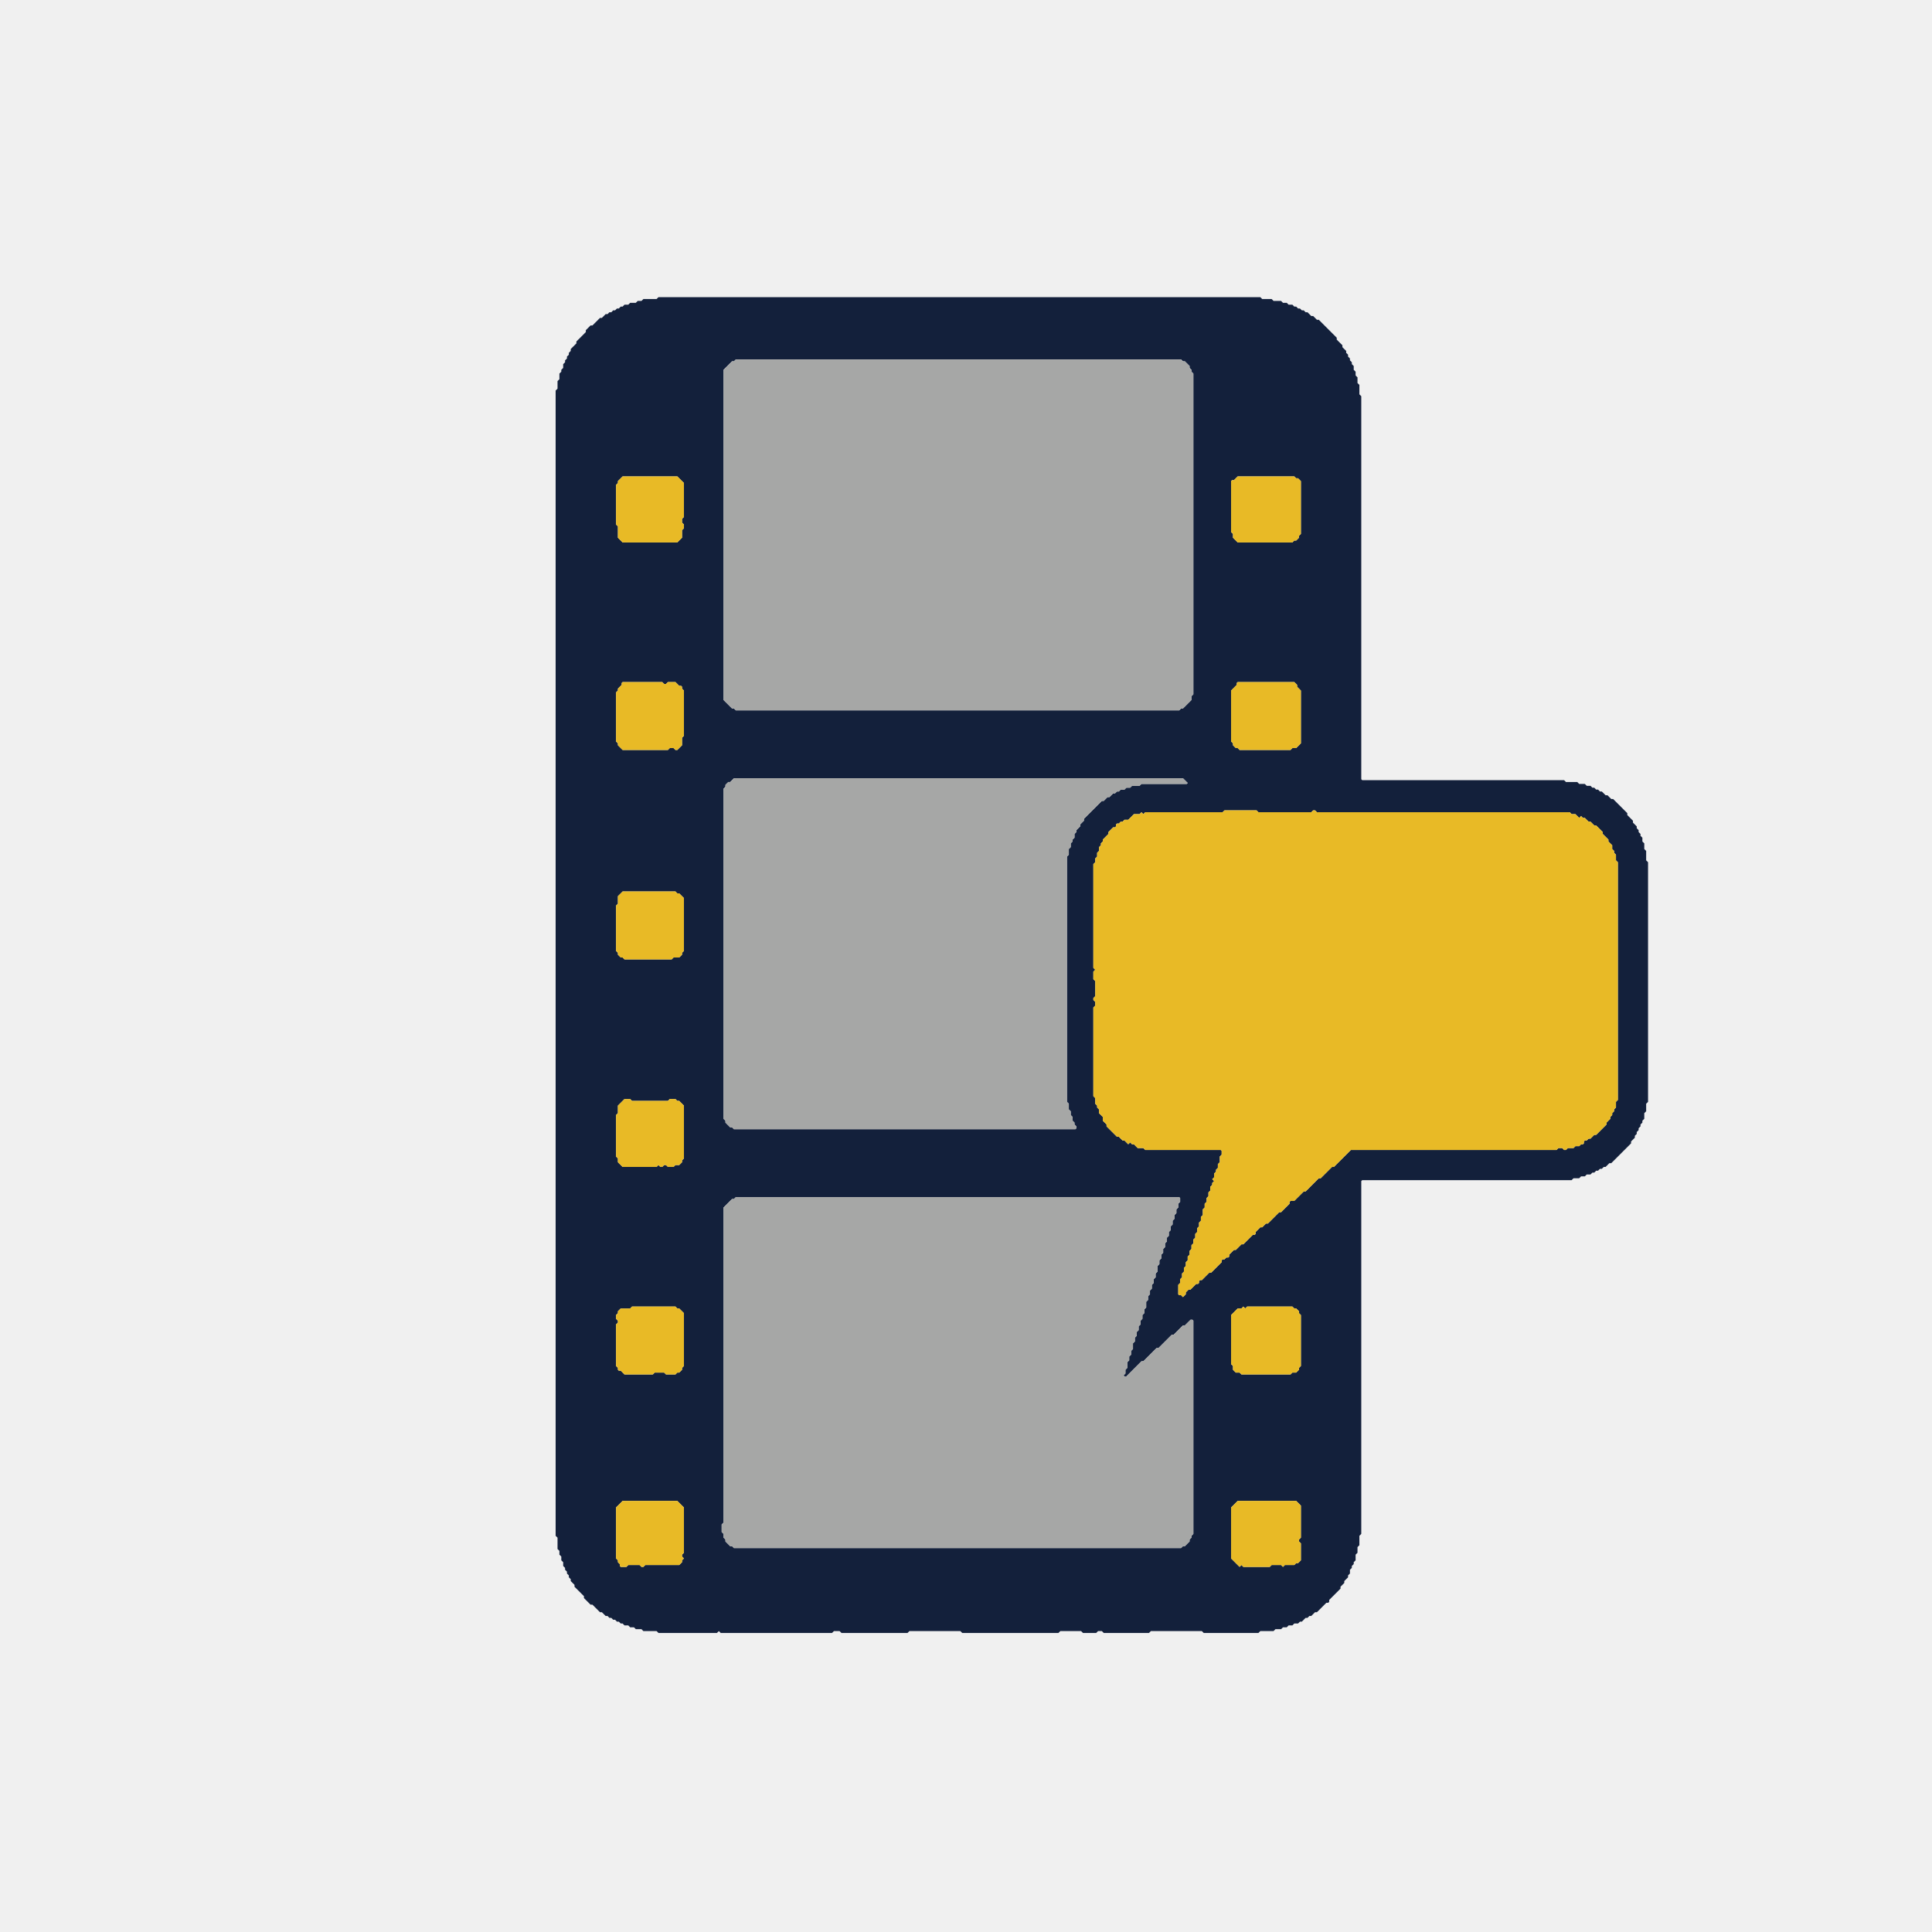
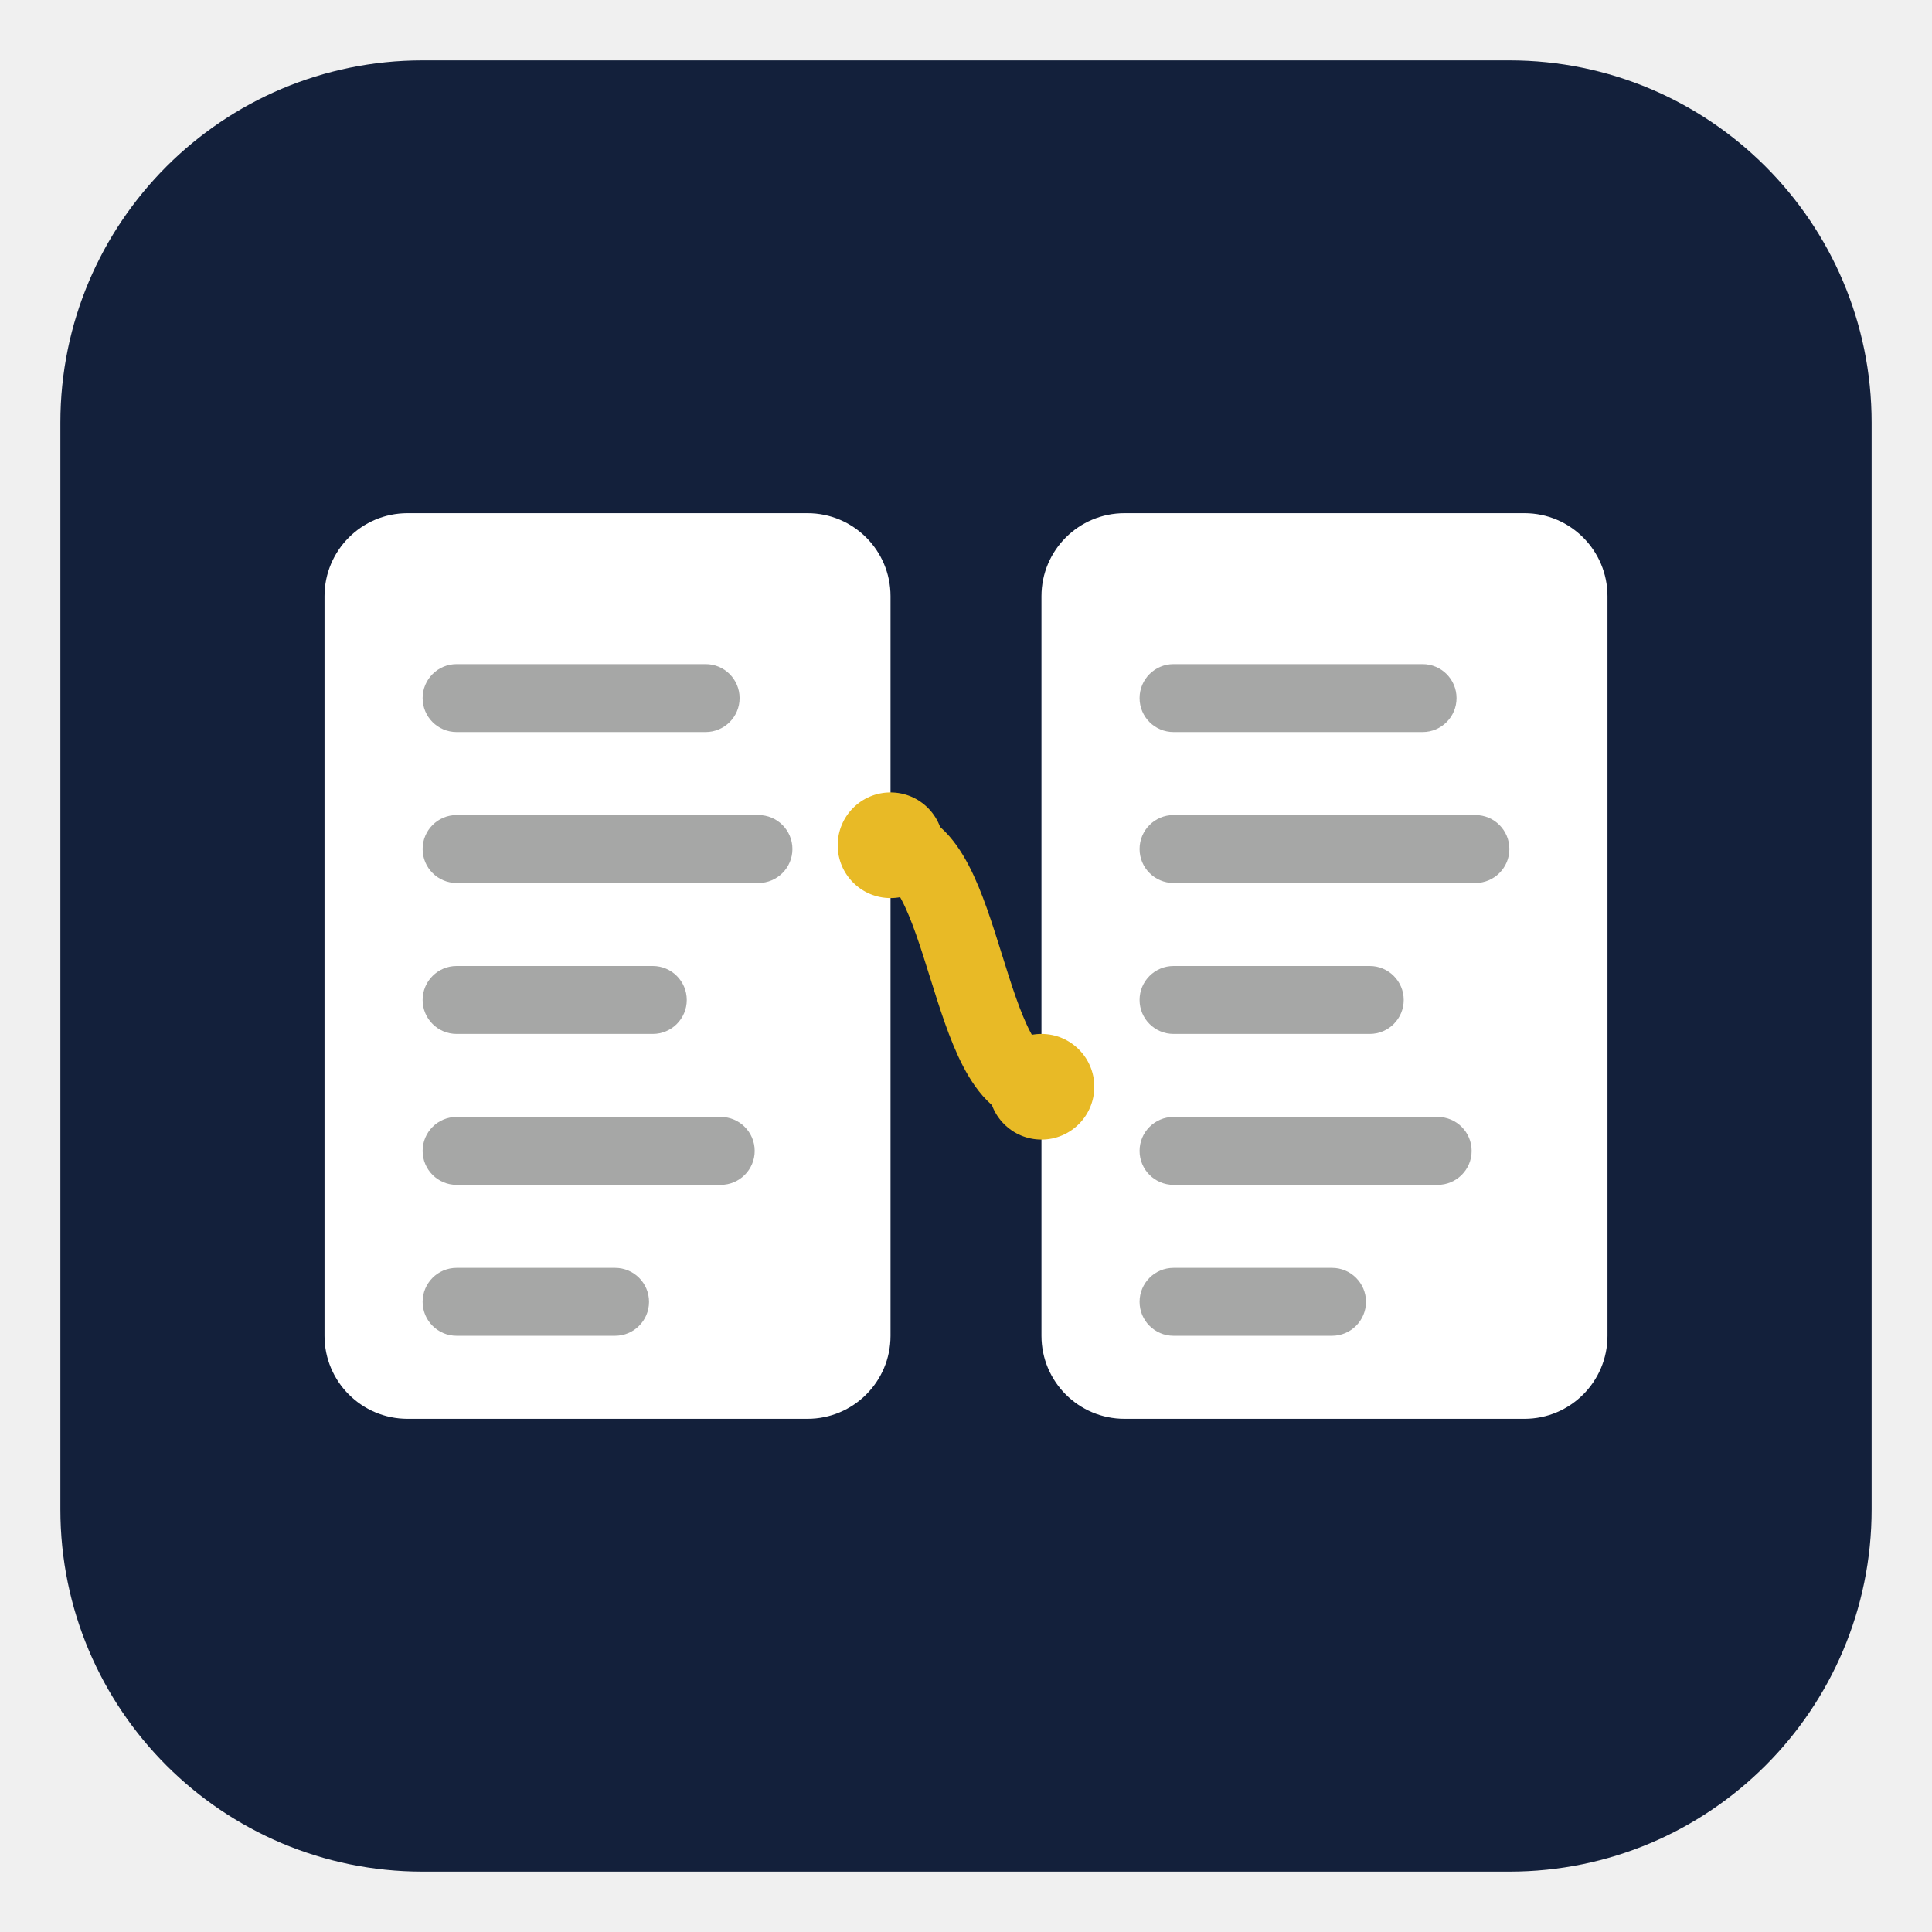
<svg xmlns="http://www.w3.org/2000/svg" width="1024" height="1024" viewBox="0 0 1024 1024" role="img" aria-labelledby="title">
-   <path fill="#13203b" fill-rule="evenodd" stroke="none" d="M349.00,157.50 L668.00,157.50 L669.00,158.50 L674.00,158.50 L675.00,159.50 L679.00,159.50 L680.00,160.50 L682.00,160.50 L683.00,161.50 L685.00,161.50 L686.00,162.50 L687.00,162.50 L688.00,163.50 L689.00,163.50 L690.00,164.50 L691.00,164.50 L692.00,165.50 L693.00,165.50 L695.00,167.50 L696.00,167.50 L698.00,169.50 L699.00,169.50 L708.50,179.00 L708.50,180.00 L711.50,183.00 L711.50,184.00 L713.50,186.00 L713.50,187.00 L714.50,188.00 L714.50,189.00 L715.50,190.00 L715.50,191.00 L716.50,192.00 L716.50,193.00 L717.50,194.00 L717.50,196.00 L718.50,197.00 L718.50,199.00 L719.50,200.00 L719.50,203.00 L720.50,204.00 L720.50,209.00 L721.50,210.00 L721.50,413.00 L722.00,413.50 L829.00,413.50 L830.00,414.50 L836.00,414.50 L837.00,415.50 L840.00,415.50 L841.00,416.50 L843.00,416.50 L844.00,417.50 L845.00,417.50 L846.00,418.50 L847.00,418.50 L848.00,419.50 L849.00,419.50 L851.00,421.50 L852.00,421.50 L854.00,423.50 L855.00,423.50 L862.50,431.00 L862.50,432.00 L865.50,435.00 L865.50,436.00 L867.50,438.00 L867.50,439.00 L868.50,440.00 L868.50,441.00 L869.50,442.00 L869.50,443.00 L870.50,444.00 L870.50,446.00 L871.50,447.00 L871.50,450.00 L872.50,451.00 L872.50,456.00 L873.50,457.00 L873.50,584.00 L872.50,585.00 L872.50,589.00 L871.50,590.00 L871.50,593.00 L870.50,594.00 L870.50,595.00 L869.50,596.00 L869.50,597.00 L868.50,598.00 L868.50,599.00 L867.50,600.00 L867.50,601.00 L866.50,602.00 L866.50,603.00 L864.50,605.00 L864.50,606.00 L854.00,616.50 L853.00,616.50 L851.00,618.50 L850.00,618.50 L849.00,619.50 L848.00,619.50 L847.00,620.50 L846.00,620.50 L845.00,621.50 L844.00,621.50 L843.00,622.50 L841.00,622.50 L840.00,623.50 L838.00,623.50 L837.00,624.50 L834.00,624.50 L833.00,625.50 L722.00,625.50 L721.50,626.00 L721.50,813.00 L720.50,814.00 L720.50,819.00 L719.50,820.00 L719.50,823.00 L718.50,824.00 L718.50,827.00 L717.50,828.00 L717.50,829.00 L716.50,830.00 L716.50,831.00 L715.50,832.00 L715.50,834.00 L714.50,835.00 L714.50,836.00 L712.50,838.00 L712.50,839.00 L710.50,841.00 L710.50,842.00 L704.50,848.00 L704.50,849.00 L704.00,849.50 L703.00,849.50 L698.00,854.50 L697.00,854.50 L695.00,856.50 L694.00,856.50 L693.00,857.50 L692.00,857.50 L690.00,859.50 L689.00,859.50 L688.00,860.50 L686.00,860.50 L685.00,861.50 L683.00,861.50 L682.00,862.50 L680.00,862.50 L679.00,863.50 L676.00,863.50 L675.00,864.50 L668.00,864.50 L667.00,865.50 L638.00,865.50 L637.00,864.50 L610.00,864.50 L609.00,865.50 L585.00,865.50 L584.00,864.50 L582.00,864.50 L581.00,865.50 L574.00,865.50 L573.00,864.50 L562.00,864.50 L561.00,865.50 L510.00,865.50 L509.00,864.50 L482.00,864.50 L481.00,865.50 L446.00,865.50 L445.00,864.50 L442.00,864.50 L441.00,865.50 L382.00,865.50 L381.00,864.50 L380.00,865.50 L349.00,865.50 L348.00,864.50 L341.00,864.50 L340.00,863.50 L337.00,863.50 L336.00,862.50 L334.00,862.50 L333.00,861.50 L331.00,861.50 L330.00,860.50 L329.00,860.50 L328.00,859.50 L327.00,859.50 L326.00,858.50 L325.00,858.50 L324.00,857.50 L323.00,857.50 L322.00,856.50 L321.00,856.50 L319.00,854.50 L318.00,854.50 L314.00,850.50 L313.00,850.50 L309.50,847.00 L309.50,846.00 L304.50,841.00 L304.50,840.00 L302.50,838.00 L302.50,837.00 L301.50,836.00 L301.50,835.00 L300.50,834.00 L300.50,833.00 L299.50,832.00 L299.50,831.00 L298.50,830.00 L298.50,828.00 L297.50,827.00 L297.50,825.00 L296.50,824.00 L296.50,822.00 L295.50,821.00 L295.50,815.00 L294.50,814.00 L294.50,207.00 L295.50,206.00 L295.50,202.00 L296.50,201.00 L296.50,198.00 L297.50,197.00 L297.50,196.00 L298.50,195.00 L298.50,193.00 L299.50,192.00 L299.50,191.00 L300.50,190.00 L300.50,189.00 L301.50,188.00 L301.50,187.00 L302.50,186.00 L302.50,185.00 L305.50,182.00 L305.50,181.00 L310.50,176.00 L310.50,175.00 L313.00,172.50 L314.00,172.50 L318.00,168.50 L319.00,168.50 L321.00,166.50 L322.00,166.50 L323.00,165.50 L324.00,165.50 L325.00,164.50 L326.00,164.50 L327.00,163.50 L328.00,163.50 L329.00,162.50 L330.00,162.50 L331.00,161.50 L333.00,161.50 L334.00,160.50 L337.00,160.50 L338.00,159.50 L340.00,159.50 L341.00,158.50 L348.00,158.50 L349.00,157.50 M390.00,190.50 L389.00,191.50 L388.00,191.50 L383.50,196.00 L383.50,371.00 L388.00,375.50 L389.00,375.50 L390.00,376.50 L625.00,376.50 L626.00,375.50 L627.00,375.50 L631.50,371.00 L631.50,369.00 L632.50,368.00 L632.50,198.00 L631.50,197.00 L631.50,196.00 L630.50,195.00 L630.50,194.00 L628.00,191.50 L627.00,191.50 L626.00,190.50 L390.00,190.50 M330.00,252.50 L327.50,255.00 L327.50,256.00 L326.50,257.00 L326.50,278.00 L327.50,279.00 L327.50,285.00 L330.00,287.50 L359.00,287.50 L361.50,285.00 L361.50,281.00 L362.50,280.00 L362.50,278.00 L361.50,277.00 L361.50,275.00 L362.50,274.00 L362.50,256.00 L359.00,252.50 L330.00,252.50 M656.00,252.50 L654.00,254.50 L653.00,254.50 L652.50,255.00 L652.50,282.00 L653.50,283.00 L653.50,285.00 L656.00,287.50 L685.00,287.50 L686.00,286.50 L687.00,286.50 L688.50,285.00 L688.50,284.00 L689.50,283.00 L689.50,255.00 L688.00,253.50 L687.00,253.50 L686.00,252.50 L656.00,252.50 M330.00,361.50 L329.50,362.00 L329.50,363.00 L327.50,365.00 L327.50,366.00 L326.50,367.00 L326.50,393.00 L327.50,394.00 L327.50,395.00 L330.00,397.50 L354.00,397.50 L355.00,396.50 L357.00,396.50 L358.00,397.50 L359.00,397.50 L361.50,395.00 L361.50,391.00 L362.50,390.00 L362.50,366.00 L361.50,365.00 L361.50,364.00 L361.00,363.50 L360.00,363.50 L358.00,361.50 L354.00,361.50 L353.00,362.50 L352.00,362.50 L351.00,361.50 L330.00,361.50 M656.00,361.50 L655.50,362.00 L655.50,363.00 L652.50,366.00 L652.50,393.00 L653.50,394.00 L653.50,395.00 L655.00,396.50 L656.00,396.50 L657.00,397.50 L684.00,397.50 L685.00,396.50 L687.00,396.50 L689.50,394.00 L689.50,366.00 L687.50,364.00 L687.50,363.00 L686.00,361.50 L656.00,361.50 M389.00,412.50 L387.00,414.50 L386.00,414.50 L384.50,416.00 L384.50,417.00 L383.50,418.00 L383.50,593.00 L384.50,594.00 L384.50,595.00 L387.00,597.50 L388.00,597.50 L389.00,598.50 L570.00,598.50 L570.50,598.00 L570.50,597.00 L569.50,596.00 L569.50,595.00 L568.50,594.00 L568.50,592.00 L567.50,591.00 L567.50,589.00 L566.50,588.00 L566.50,585.00 L565.50,584.00 L565.50,454.00 L566.50,453.00 L566.50,450.00 L567.50,449.00 L567.50,447.00 L568.50,446.00 L568.50,445.00 L569.50,444.00 L569.50,442.00 L570.50,441.00 L570.50,440.00 L572.50,438.00 L572.50,437.00 L574.50,435.00 L574.50,434.00 L584.00,424.50 L585.00,424.50 L587.00,422.50 L588.00,422.50 L590.00,420.50 L591.00,420.50 L592.00,419.50 L593.00,419.50 L594.00,418.50 L596.00,418.50 L597.00,417.50 L599.00,417.50 L600.00,416.50 L604.00,416.50 L605.00,415.50 L629.00,415.50 L629.50,415.00 L627.00,412.50 L389.00,412.50 M649.00,429.50 L648.00,430.50 L607.00,430.50 L606.00,431.50 L605.00,430.50 L604.00,431.50 L601.00,431.50 L598.00,434.50 L596.00,434.50 L595.00,435.50 L594.00,435.50 L593.00,436.50 L592.00,436.50 L591.50,437.00 L591.50,438.00 L591.00,438.50 L590.00,438.50 L587.50,441.00 L587.50,442.00 L584.50,445.00 L584.50,446.00 L583.50,447.00 L583.50,448.00 L582.50,449.00 L582.50,451.00 L581.50,452.00 L581.50,454.00 L580.50,455.00 L580.50,457.00 L579.50,458.00 L579.50,513.00 L580.50,514.00 L579.50,515.00 L579.50,519.00 L580.50,520.00 L580.50,528.00 L579.50,529.00 L579.50,530.00 L580.50,531.00 L580.50,533.00 L579.50,534.00 L579.50,581.00 L580.50,582.00 L580.50,585.00 L581.50,586.00 L581.50,587.00 L582.50,588.00 L582.50,590.00 L584.50,592.00 L584.50,594.00 L586.50,596.00 L586.50,597.00 L592.00,602.50 L593.00,602.50 L595.00,604.50 L596.00,604.50 L598.00,606.50 L599.00,605.50 L600.00,606.50 L601.00,606.50 L603.00,608.50 L606.00,608.50 L607.00,609.50 L647.00,609.50 L647.50,610.00 L647.50,612.00 L646.50,613.00 L646.50,616.00 L645.50,617.00 L645.50,619.00 L644.50,620.00 L644.50,621.00 L643.50,622.00 L643.50,624.00 L642.50,625.00 L643.50,626.00 L642.50,627.00 L642.50,628.00 L641.50,629.00 L641.50,631.00 L640.50,632.00 L640.50,634.00 L639.50,635.00 L639.50,637.00 L638.50,638.00 L638.50,640.00 L637.50,641.00 L637.50,644.00 L636.50,645.00 L636.50,647.00 L635.50,648.00 L635.50,650.00 L634.50,651.00 L634.50,653.00 L633.50,654.00 L633.50,656.00 L632.50,657.00 L632.50,659.00 L631.50,660.00 L631.50,662.00 L630.50,663.00 L630.50,665.00 L629.50,666.00 L629.50,668.00 L628.50,669.00 L628.50,671.00 L627.50,672.00 L627.50,674.00 L626.50,675.00 L626.50,677.00 L625.50,678.00 L625.50,680.00 L624.50,681.00 L624.50,686.00 L625.00,686.50 L626.00,686.50 L627.00,687.50 L628.50,686.00 L628.50,685.00 L630.00,683.50 L631.00,683.50 L634.00,680.50 L635.00,680.50 L635.50,680.00 L635.50,679.00 L636.00,678.50 L637.00,678.50 L641.00,674.50 L642.00,674.50 L647.50,669.00 L647.50,668.00 L648.00,667.50 L649.00,667.50 L650.00,666.50 L651.00,666.50 L651.50,666.00 L651.50,665.00 L654.00,662.50 L655.00,662.50 L658.00,659.50 L659.00,659.50 L664.00,654.50 L665.00,654.50 L665.50,654.00 L665.50,653.00 L668.00,650.50 L669.00,650.50 L671.00,648.50 L672.00,648.50 L678.00,642.50 L679.00,642.50 L683.50,638.00 L683.50,637.00 L684.00,636.50 L686.00,636.50 L691.00,631.50 L692.00,631.50 L699.00,624.50 L700.00,624.50 L706.00,618.50 L707.00,618.50 L716.00,609.50 L825.00,609.50 L826.00,608.50 L828.00,608.50 L829.00,609.50 L830.00,609.50 L831.00,608.50 L834.00,608.50 L835.00,607.50 L837.00,607.50 L838.00,606.50 L839.00,606.50 L839.50,606.00 L839.50,605.00 L840.00,604.50 L841.00,604.50 L842.00,603.50 L843.00,603.50 L845.00,601.50 L846.00,601.50 L851.50,596.00 L851.50,595.00 L853.50,593.00 L853.50,592.00 L854.50,591.00 L854.50,590.00 L855.50,589.00 L855.50,588.00 L856.50,587.00 L856.50,584.00 L857.50,583.00 L857.50,457.00 L856.50,456.00 L856.50,453.00 L855.50,452.00 L855.50,451.00 L854.50,450.00 L854.50,448.00 L852.50,446.00 L852.50,445.00 L849.50,442.00 L849.50,441.00 L846.00,437.50 L845.00,437.50 L843.00,435.50 L842.00,435.50 L840.00,433.50 L839.00,433.50 L838.00,432.50 L837.00,433.50 L835.00,431.50 L833.00,431.50 L832.00,430.50 L698.00,430.50 L697.00,429.50 L696.00,429.50 L695.00,430.50 L667.00,430.50 L666.00,429.50 L649.00,429.50 M330.00,472.50 L327.50,475.00 L327.50,479.00 L326.50,480.00 L326.50,504.00 L327.50,505.00 L327.50,506.00 L329.00,507.50 L330.00,507.50 L331.00,508.50 L356.00,508.50 L357.00,507.50 L360.00,507.50 L361.50,506.00 L361.50,505.00 L362.50,504.00 L362.50,476.00 L360.00,473.50 L359.00,473.50 L358.00,472.50 L330.00,472.50 M331.00,582.50 L327.50,586.00 L327.50,590.00 L326.50,591.00 L326.50,613.00 L327.50,614.00 L327.50,616.00 L330.00,618.50 L348.00,618.50 L349.00,617.50 L350.00,618.50 L351.00,618.50 L352.00,617.50 L353.00,617.50 L354.00,618.50 L357.00,618.50 L358.00,617.50 L360.00,617.50 L361.50,616.00 L361.50,615.00 L362.50,614.00 L362.50,586.00 L360.00,583.50 L359.00,583.50 L358.00,582.50 L355.00,582.50 L354.00,583.50 L335.00,583.50 L334.00,582.50 L331.00,582.50 M390.00,634.50 L389.00,635.50 L388.00,635.50 L383.50,640.00 L383.50,807.00 L382.50,808.00 L382.50,812.00 L383.50,813.00 L383.50,815.00 L384.50,816.00 L384.50,817.00 L387.00,819.50 L388.00,819.50 L389.00,820.50 L626.00,820.50 L627.00,819.50 L628.00,819.50 L630.50,817.00 L630.50,816.00 L631.50,815.00 L631.50,814.00 L632.50,813.00 L632.50,700.00 L632.00,699.50 L631.00,699.50 L628.00,702.50 L627.00,702.50 L622.00,707.50 L621.00,707.50 L614.00,714.50 L613.00,714.50 L606.00,721.50 L605.00,721.50 L597.00,729.50 L596.00,729.50 L595.50,729.00 L596.50,728.00 L596.50,726.00 L597.50,725.00 L597.50,722.00 L598.50,721.00 L598.50,719.00 L599.50,718.00 L599.50,716.00 L600.50,715.00 L600.50,712.00 L601.50,711.00 L601.50,709.00 L602.50,708.00 L602.50,706.00 L603.50,705.00 L603.50,703.00 L604.50,702.00 L604.50,700.00 L605.50,699.00 L605.50,697.00 L606.50,696.00 L606.50,694.00 L607.50,693.00 L607.50,690.00 L608.50,689.00 L608.50,687.00 L609.50,686.00 L609.50,684.00 L610.50,683.00 L610.50,681.00 L611.50,680.00 L611.50,678.00 L612.50,677.00 L612.50,675.00 L613.50,674.00 L613.50,671.00 L614.50,670.00 L614.50,668.00 L615.50,667.00 L615.50,665.00 L616.50,664.00 L616.50,662.00 L617.50,661.00 L617.50,659.00 L618.50,658.00 L618.50,656.00 L619.50,655.00 L619.50,653.00 L620.50,652.00 L620.50,650.00 L621.50,649.00 L621.50,647.00 L622.50,646.00 L622.50,644.00 L623.50,643.00 L623.50,641.00 L624.50,640.00 L624.50,638.00 L625.50,637.00 L625.50,635.00 L625.00,634.50 L390.00,634.50 M335.00,692.50 L334.00,693.50 L329.00,693.50 L327.50,695.00 L327.50,696.00 L326.50,697.00 L326.50,699.00 L327.50,700.00 L327.50,701.00 L326.50,702.00 L326.50,724.00 L327.50,725.00 L327.50,726.00 L328.00,726.50 L329.00,726.50 L331.00,728.50 L346.00,728.50 L347.00,727.50 L352.00,727.50 L353.00,728.50 L358.00,728.50 L359.00,727.50 L360.00,727.50 L361.50,726.00 L361.50,725.00 L362.50,724.00 L362.50,696.00 L360.00,693.50 L359.00,693.50 L358.00,692.50 L335.00,692.50 M659.00,692.50 L658.00,693.50 L656.00,693.50 L652.50,697.00 L652.50,723.00 L653.50,724.00 L653.50,726.00 L655.00,727.50 L657.00,727.50 L658.00,728.50 L684.00,728.50 L685.00,727.50 L687.00,727.50 L688.50,726.00 L688.50,725.00 L689.50,724.00 L689.50,697.00 L688.50,696.00 L688.50,695.00 L687.00,693.50 L686.00,693.50 L685.00,692.50 L661.00,692.50 L660.00,693.50 L659.00,692.50 M330.00,795.50 L326.50,799.00 L326.50,826.00 L327.50,827.00 L327.50,828.00 L328.50,829.00 L328.50,830.00 L329.00,830.50 L332.00,830.50 L333.00,829.50 L339.00,829.50 L340.00,830.50 L341.00,830.50 L342.00,829.50 L360.00,829.50 L361.50,828.00 L361.50,827.00 L362.50,826.00 L361.50,825.00 L361.50,824.00 L362.50,823.00 L362.50,799.00 L359.00,795.50 L330.00,795.50 M656.00,795.50 L652.50,799.00 L652.50,826.00 L657.00,830.50 L658.00,829.50 L659.00,830.50 L673.00,830.50 L674.00,829.50 L679.00,829.50 L680.00,830.50 L681.00,829.50 L686.00,829.50 L687.00,828.50 L688.00,828.50 L689.50,827.00 L689.50,818.00 L688.50,817.00 L688.50,816.00 L689.50,815.00 L689.50,798.00 L687.00,795.50 L656.00,795.50 L656.00,795.50 L0.00,0.00" />
-   <path fill="#a6a7a6" fill-rule="evenodd" stroke="none" d="M390.00,190.50 L626.00,190.50 L627.00,191.50 L628.00,191.50 L630.50,194.00 L630.50,195.00 L631.50,196.00 L631.50,197.00 L632.50,198.00 L632.50,368.00 L631.50,369.00 L631.50,371.00 L627.00,375.50 L626.00,375.50 L625.00,376.50 L390.00,376.50 L389.00,375.50 L388.00,375.50 L383.50,371.00 L383.50,196.00 L388.00,191.50 L389.00,191.50 L390.00,190.50 M389.00,412.50 L627.00,412.50 L629.50,415.00 L629.00,415.50 L605.00,415.50 L604.00,416.50 L600.00,416.50 L599.00,417.50 L597.00,417.50 L596.00,418.50 L594.00,418.50 L593.00,419.50 L592.00,419.50 L591.00,420.50 L590.00,420.50 L588.00,422.50 L587.00,422.50 L585.00,424.50 L584.00,424.50 L574.50,434.00 L574.50,435.00 L572.50,437.00 L572.50,438.00 L570.50,440.00 L570.50,441.00 L569.50,442.00 L569.50,444.00 L568.50,445.00 L568.50,446.00 L567.50,447.00 L567.50,449.00 L566.50,450.00 L566.50,453.00 L565.50,454.00 L565.50,584.00 L566.50,585.00 L566.50,588.00 L567.50,589.00 L567.50,591.00 L568.50,592.00 L568.50,594.00 L569.50,595.00 L569.50,596.00 L570.50,597.00 L570.50,598.00 L570.00,598.50 L389.00,598.50 L388.00,597.50 L387.00,597.50 L384.50,595.00 L384.50,594.00 L383.50,593.00 L383.50,418.00 L384.50,417.00 L384.50,416.00 L386.00,414.50 L387.00,414.50 L389.00,412.50 M390.00,634.50 L625.00,634.50 L625.50,635.00 L625.50,637.00 L624.50,638.00 L624.50,640.00 L623.50,641.00 L623.50,643.00 L622.50,644.00 L622.50,646.00 L621.50,647.00 L621.50,649.00 L620.50,650.00 L620.50,652.00 L619.50,653.00 L619.50,655.00 L618.50,656.00 L618.50,658.00 L617.50,659.00 L617.50,661.00 L616.50,662.00 L616.50,664.00 L615.50,665.00 L615.50,667.00 L614.50,668.00 L614.50,670.00 L613.50,671.00 L613.50,674.00 L612.50,675.00 L612.50,677.00 L611.50,678.00 L611.50,680.00 L610.50,681.00 L610.50,683.00 L609.50,684.00 L609.50,686.00 L608.50,687.00 L608.50,689.00 L607.50,690.00 L607.50,693.00 L606.50,694.00 L606.50,696.00 L605.50,697.00 L605.50,699.00 L604.50,700.00 L604.50,702.00 L603.50,703.00 L603.50,705.00 L602.50,706.00 L602.50,708.00 L601.50,709.00 L601.50,711.00 L600.50,712.00 L600.50,715.00 L599.50,716.00 L599.50,718.00 L598.50,719.00 L598.50,721.00 L597.50,722.00 L597.50,725.00 L596.50,726.00 L596.50,728.00 L595.50,729.00 L596.00,729.50 L597.00,729.50 L605.00,721.50 L606.00,721.50 L613.00,714.50 L614.00,714.50 L621.00,707.50 L622.00,707.50 L627.00,702.50 L628.00,702.50 L631.00,699.50 L632.00,699.50 L632.50,700.00 L632.50,813.00 L631.50,814.00 L631.50,815.00 L630.50,816.00 L630.50,817.00 L628.00,819.50 L627.00,819.50 L626.00,820.50 L389.00,820.50 L388.00,819.50 L387.00,819.50 L384.50,817.00 L384.50,816.00 L383.50,815.00 L383.50,813.00 L382.50,812.00 L382.50,808.00 L383.50,807.00 L383.50,640.00 L388.00,635.50 L389.00,635.50 L390.00,634.50 L390.00,634.50 L0.00,0.00" />
-   <path fill="#e8ba26" fill-rule="evenodd" stroke="none" d="M330.00,252.50 L359.00,252.50 L362.50,256.00 L362.50,274.00 L361.50,275.00 L361.50,277.00 L362.50,278.00 L362.50,280.00 L361.50,281.00 L361.50,285.00 L359.00,287.50 L330.00,287.50 L327.50,285.00 L327.50,279.00 L326.50,278.00 L326.50,257.00 L327.50,256.00 L327.50,255.00 L330.00,252.50 M656.00,252.50 L686.00,252.50 L687.00,253.50 L688.00,253.50 L689.50,255.00 L689.50,283.00 L688.50,284.00 L688.50,285.00 L687.00,286.50 L686.00,286.50 L685.00,287.50 L656.00,287.50 L653.50,285.00 L653.50,283.00 L652.50,282.00 L652.50,255.00 L653.00,254.50 L654.00,254.50 L656.00,252.50 M330.00,361.50 L351.00,361.50 L352.00,362.50 L353.00,362.50 L354.00,361.50 L358.00,361.50 L360.00,363.50 L361.00,363.50 L361.50,364.00 L361.50,365.00 L362.50,366.00 L362.50,390.00 L361.50,391.00 L361.50,395.00 L359.00,397.50 L358.00,397.50 L357.00,396.50 L355.00,396.50 L354.00,397.50 L330.00,397.50 L327.50,395.00 L327.50,394.00 L326.50,393.00 L326.50,367.00 L327.50,366.00 L327.50,365.00 L329.50,363.00 L329.50,362.00 L330.00,361.50 M656.00,361.50 L686.00,361.50 L687.50,363.00 L687.50,364.00 L689.50,366.00 L689.50,394.00 L687.00,396.50 L685.00,396.50 L684.00,397.50 L657.00,397.50 L656.00,396.50 L655.00,396.50 L653.50,395.00 L653.50,394.00 L652.50,393.00 L652.50,366.00 L655.50,363.00 L655.50,362.00 L656.00,361.50 M649.00,429.50 L666.00,429.50 L667.00,430.50 L695.00,430.50 L696.00,429.50 L697.00,429.50 L698.00,430.50 L832.00,430.50 L833.00,431.50 L835.00,431.50 L837.00,433.50 L838.00,432.50 L839.00,433.50 L840.00,433.50 L842.00,435.50 L843.00,435.50 L845.00,437.50 L846.00,437.50 L849.50,441.00 L849.50,442.00 L852.50,445.00 L852.50,446.00 L854.50,448.00 L854.50,450.00 L855.50,451.00 L855.50,452.00 L856.50,453.00 L856.50,456.00 L857.50,457.00 L857.50,583.00 L856.50,584.00 L856.50,587.00 L855.50,588.00 L855.50,589.00 L854.50,590.00 L854.50,591.00 L853.50,592.00 L853.50,593.00 L851.50,595.00 L851.50,596.00 L846.00,601.50 L845.00,601.50 L843.00,603.50 L842.00,603.50 L841.00,604.50 L840.00,604.50 L839.50,605.00 L839.50,606.00 L839.00,606.50 L838.00,606.50 L837.00,607.50 L835.00,607.50 L834.00,608.50 L831.00,608.50 L830.00,609.50 L829.00,609.50 L828.00,608.50 L826.00,608.50 L825.00,609.50 L716.00,609.50 L707.00,618.50 L706.00,618.50 L700.00,624.50 L699.00,624.50 L692.00,631.50 L691.00,631.50 L686.00,636.50 L684.00,636.50 L683.50,637.00 L683.50,638.00 L679.00,642.50 L678.00,642.50 L672.00,648.50 L671.00,648.50 L669.00,650.50 L668.00,650.50 L665.50,653.00 L665.50,654.00 L665.00,654.50 L664.00,654.50 L659.00,659.50 L658.00,659.50 L655.00,662.50 L654.00,662.50 L651.50,665.00 L651.50,666.00 L651.00,666.50 L650.00,666.50 L649.00,667.50 L648.00,667.50 L647.50,668.00 L647.50,669.00 L642.00,674.50 L641.00,674.50 L637.00,678.50 L636.00,678.50 L635.50,679.00 L635.50,680.00 L635.00,680.50 L634.00,680.50 L631.00,683.50 L630.00,683.50 L628.50,685.00 L628.50,686.00 L627.00,687.50 L626.00,686.50 L625.00,686.50 L624.50,686.00 L624.50,681.00 L625.50,680.00 L625.50,678.00 L626.50,677.00 L626.50,675.00 L627.50,674.00 L627.50,672.00 L628.50,671.00 L628.50,669.00 L629.50,668.00 L629.50,666.00 L630.50,665.00 L630.50,663.00 L631.50,662.00 L631.50,660.00 L632.50,659.00 L632.50,657.00 L633.50,656.00 L633.50,654.00 L634.50,653.00 L634.50,651.00 L635.50,650.00 L635.50,648.00 L636.50,647.00 L636.50,645.00 L637.50,644.00 L637.50,641.00 L638.50,640.00 L638.50,638.00 L639.50,637.00 L639.50,635.00 L640.50,634.00 L640.50,632.00 L641.50,631.00 L641.50,629.00 L642.50,628.00 L642.50,627.00 L643.50,626.00 L642.50,625.00 L643.50,624.00 L643.50,622.00 L644.50,621.00 L644.50,620.00 L645.50,619.00 L645.50,617.00 L646.50,616.00 L646.50,613.00 L647.50,612.00 L647.50,610.00 L647.00,609.50 L607.00,609.50 L606.00,608.50 L603.00,608.50 L601.00,606.50 L600.00,606.50 L599.00,605.50 L598.00,606.50 L596.00,604.50 L595.00,604.50 L593.00,602.50 L592.00,602.50 L586.50,597.00 L586.50,596.00 L584.50,594.00 L584.50,592.00 L582.50,590.00 L582.50,588.00 L581.50,587.00 L581.50,586.00 L580.50,585.00 L580.50,582.00 L579.50,581.00 L579.50,534.00 L580.50,533.00 L580.50,531.00 L579.50,530.00 L579.50,529.00 L580.50,528.00 L580.50,520.00 L579.50,519.00 L579.50,515.00 L580.50,514.00 L579.50,513.00 L579.50,458.00 L580.50,457.00 L580.50,455.00 L581.50,454.00 L581.50,452.00 L582.50,451.00 L582.50,449.00 L583.50,448.00 L583.50,447.00 L584.50,446.00 L584.50,445.00 L587.50,442.00 L587.50,441.00 L590.00,438.50 L591.00,438.50 L591.50,438.00 L591.50,437.00 L592.00,436.50 L593.00,436.50 L594.00,435.50 L595.00,435.50 L596.00,434.50 L598.00,434.50 L601.00,431.50 L604.00,431.50 L605.00,430.50 L606.00,431.50 L607.00,430.50 L648.00,430.50 L649.00,429.50 M330.00,472.50 L358.00,472.50 L359.00,473.50 L360.00,473.50 L362.50,476.00 L362.50,504.00 L361.50,505.00 L361.50,506.00 L360.00,507.50 L357.00,507.50 L356.00,508.50 L331.00,508.50 L330.00,507.50 L329.00,507.50 L327.50,506.00 L327.50,505.00 L326.50,504.00 L326.50,480.00 L327.50,479.00 L327.50,475.00 L330.00,472.50 M331.00,582.50 L334.00,582.50 L335.00,583.50 L354.00,583.50 L355.00,582.50 L358.00,582.50 L359.00,583.50 L360.00,583.50 L362.50,586.00 L362.50,614.00 L361.50,615.00 L361.50,616.00 L360.00,617.50 L358.00,617.50 L357.00,618.50 L354.00,618.50 L353.00,617.50 L352.00,617.50 L351.00,618.50 L350.00,618.50 L349.00,617.50 L348.00,618.50 L330.00,618.50 L327.50,616.00 L327.50,614.00 L326.50,613.00 L326.50,591.00 L327.50,590.00 L327.50,586.00 L331.00,582.50 M335.00,692.50 L358.00,692.50 L359.00,693.50 L360.00,693.50 L362.50,696.00 L362.50,724.00 L361.50,725.00 L361.50,726.00 L360.00,727.50 L359.00,727.50 L358.00,728.50 L353.00,728.50 L352.00,727.50 L347.00,727.50 L346.00,728.50 L331.00,728.50 L329.00,726.50 L328.00,726.50 L327.50,726.00 L327.50,725.00 L326.50,724.00 L326.50,702.00 L327.50,701.00 L327.50,700.00 L326.50,699.00 L326.50,697.00 L327.50,696.00 L327.50,695.00 L329.00,693.50 L334.00,693.50 L335.00,692.50 M659.00,692.50 L660.00,693.50 L661.00,692.50 L685.00,692.50 L686.00,693.50 L687.00,693.50 L688.50,695.00 L688.50,696.00 L689.50,697.00 L689.50,724.00 L688.50,725.00 L688.50,726.00 L687.00,727.50 L685.00,727.50 L684.00,728.50 L658.00,728.50 L657.00,727.50 L655.00,727.50 L653.50,726.00 L653.50,724.00 L652.50,723.00 L652.50,697.00 L656.00,693.50 L658.00,693.50 L659.00,692.50 M330.00,795.50 L359.00,795.50 L362.50,799.00 L362.50,823.00 L361.50,824.00 L361.50,825.00 L362.50,826.00 L361.50,827.00 L361.50,828.00 L360.00,829.50 L342.00,829.50 L341.00,830.50 L340.00,830.50 L339.00,829.50 L333.00,829.50 L332.00,830.50 L329.00,830.50 L328.50,830.00 L328.50,829.00 L327.50,828.00 L327.50,827.00 L326.50,826.00 L326.50,799.00 L330.00,795.50 M656.00,795.50 L687.00,795.50 L689.50,798.00 L689.50,815.00 L688.50,816.00 L688.50,817.00 L689.50,818.00 L689.50,827.00 L688.00,828.50 L687.00,828.50 L686.00,829.50 L681.00,829.50 L680.00,830.50 L679.00,829.50 L674.00,829.50 L673.00,830.50 L659.00,830.50 L658.00,829.50 L657.00,830.50 L652.50,826.00 L652.50,799.00 L656.00,795.50 L656.00,795.50 L0.00,0.00" />
+   <rect x="32" y="32" width="960" height="960" rx="192" fill="#13203b" />
+   <rect x="172" y="272" width="300" height="480" rx="44" fill="#ffffff" />
+   <rect x="552" y="272" width="300" height="480" rx="44" fill="#ffffff" />
+   <rect x="224" y="352" width="168" height="36" rx="18" fill="#a6a7a6" />
+   <rect x="224" y="432" width="196" height="36" rx="18" fill="#a6a7a6" />
+   <rect x="224" y="512" width="140" height="36" rx="18" fill="#a6a7a6" />
+   <rect x="224" y="592" width="176" height="36" rx="18" fill="#a6a7a6" />
+   <rect x="224" y="672" width="120" height="36" rx="18" fill="#a6a7a6" />
+   <rect x="604" y="352" width="168" height="36" rx="18" fill="#a6a7a6" />
+   <rect x="604" y="432" width="196" height="36" rx="18" fill="#a6a7a6" />
+   <rect x="604" y="512" width="140" height="36" rx="18" fill="#a6a7a6" />
+   <rect x="604" y="592" width="176" height="36" rx="18" fill="#a6a7a6" />
+   <rect x="604" y="672" width="120" height="36" rx="18" fill="#a6a7a6" />
+   <path d="M472 448 C512 448 512 576 552 576" fill="none" stroke="#e8ba26" stroke-width="40" stroke-linecap="round" />
+   <circle cx="472" cy="448" r="28" fill="#e8ba26" />
+   <circle cx="552" cy="576" r="28" fill="#e8ba26" />
</svg>
